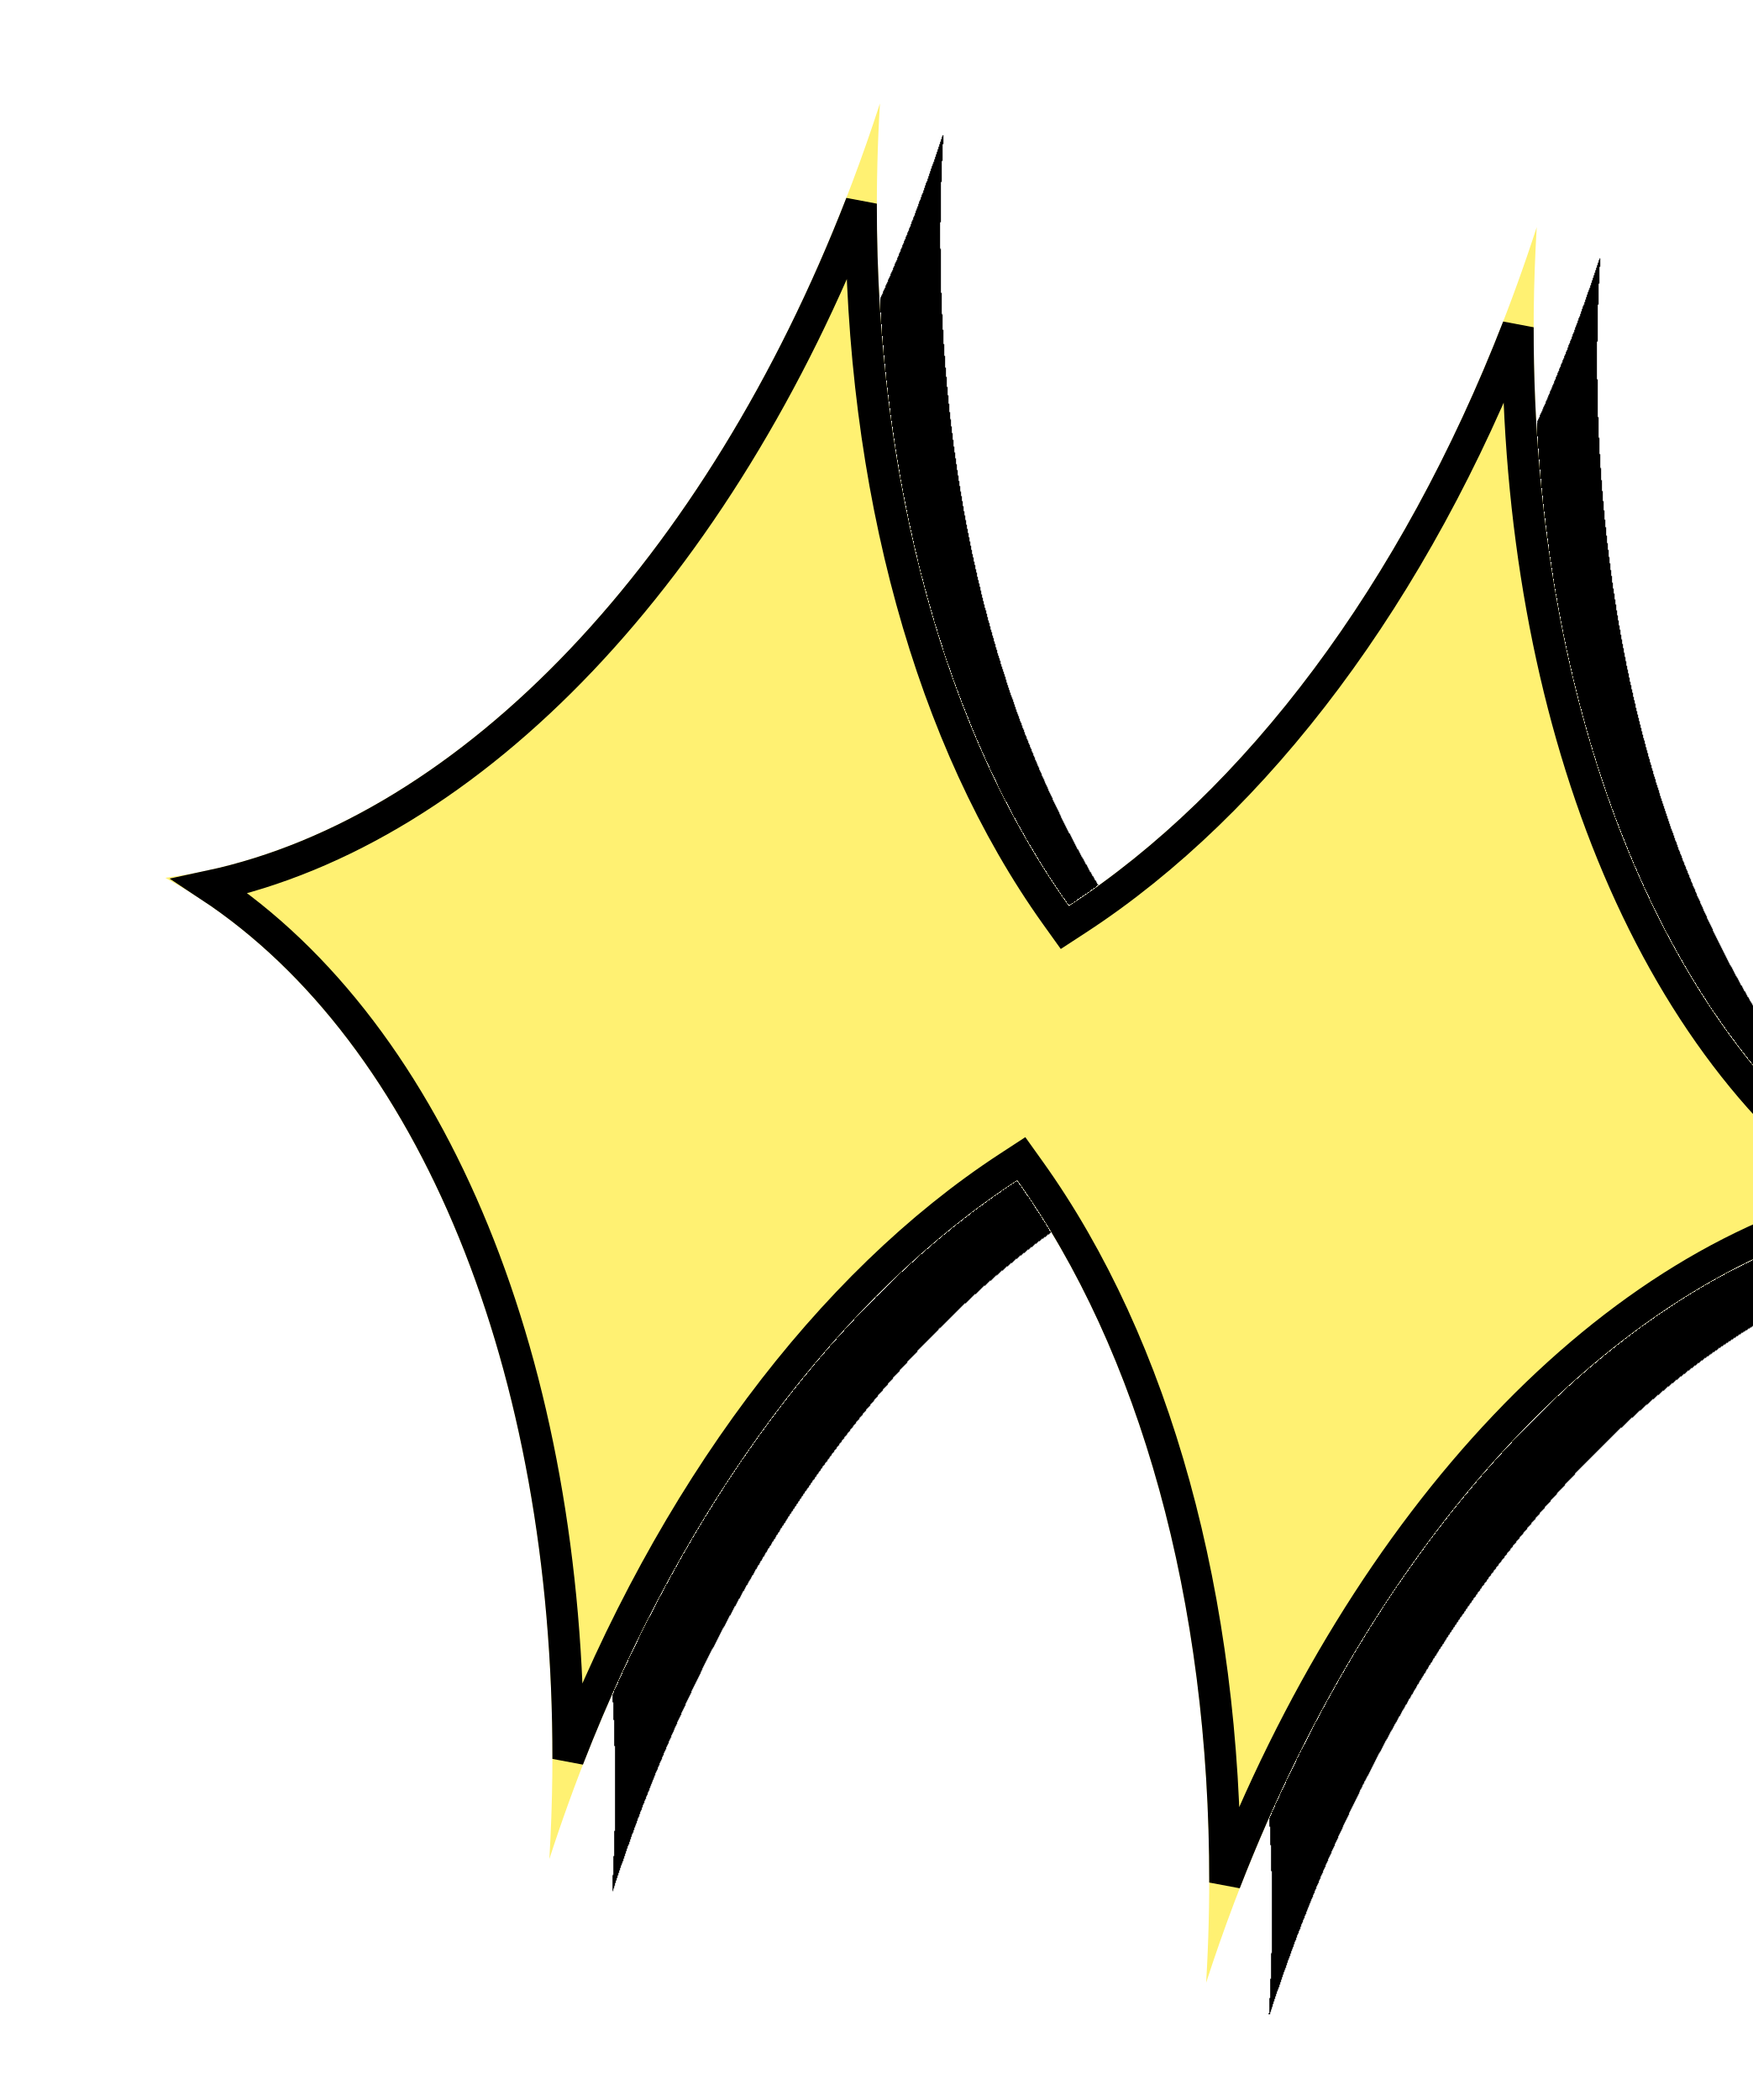
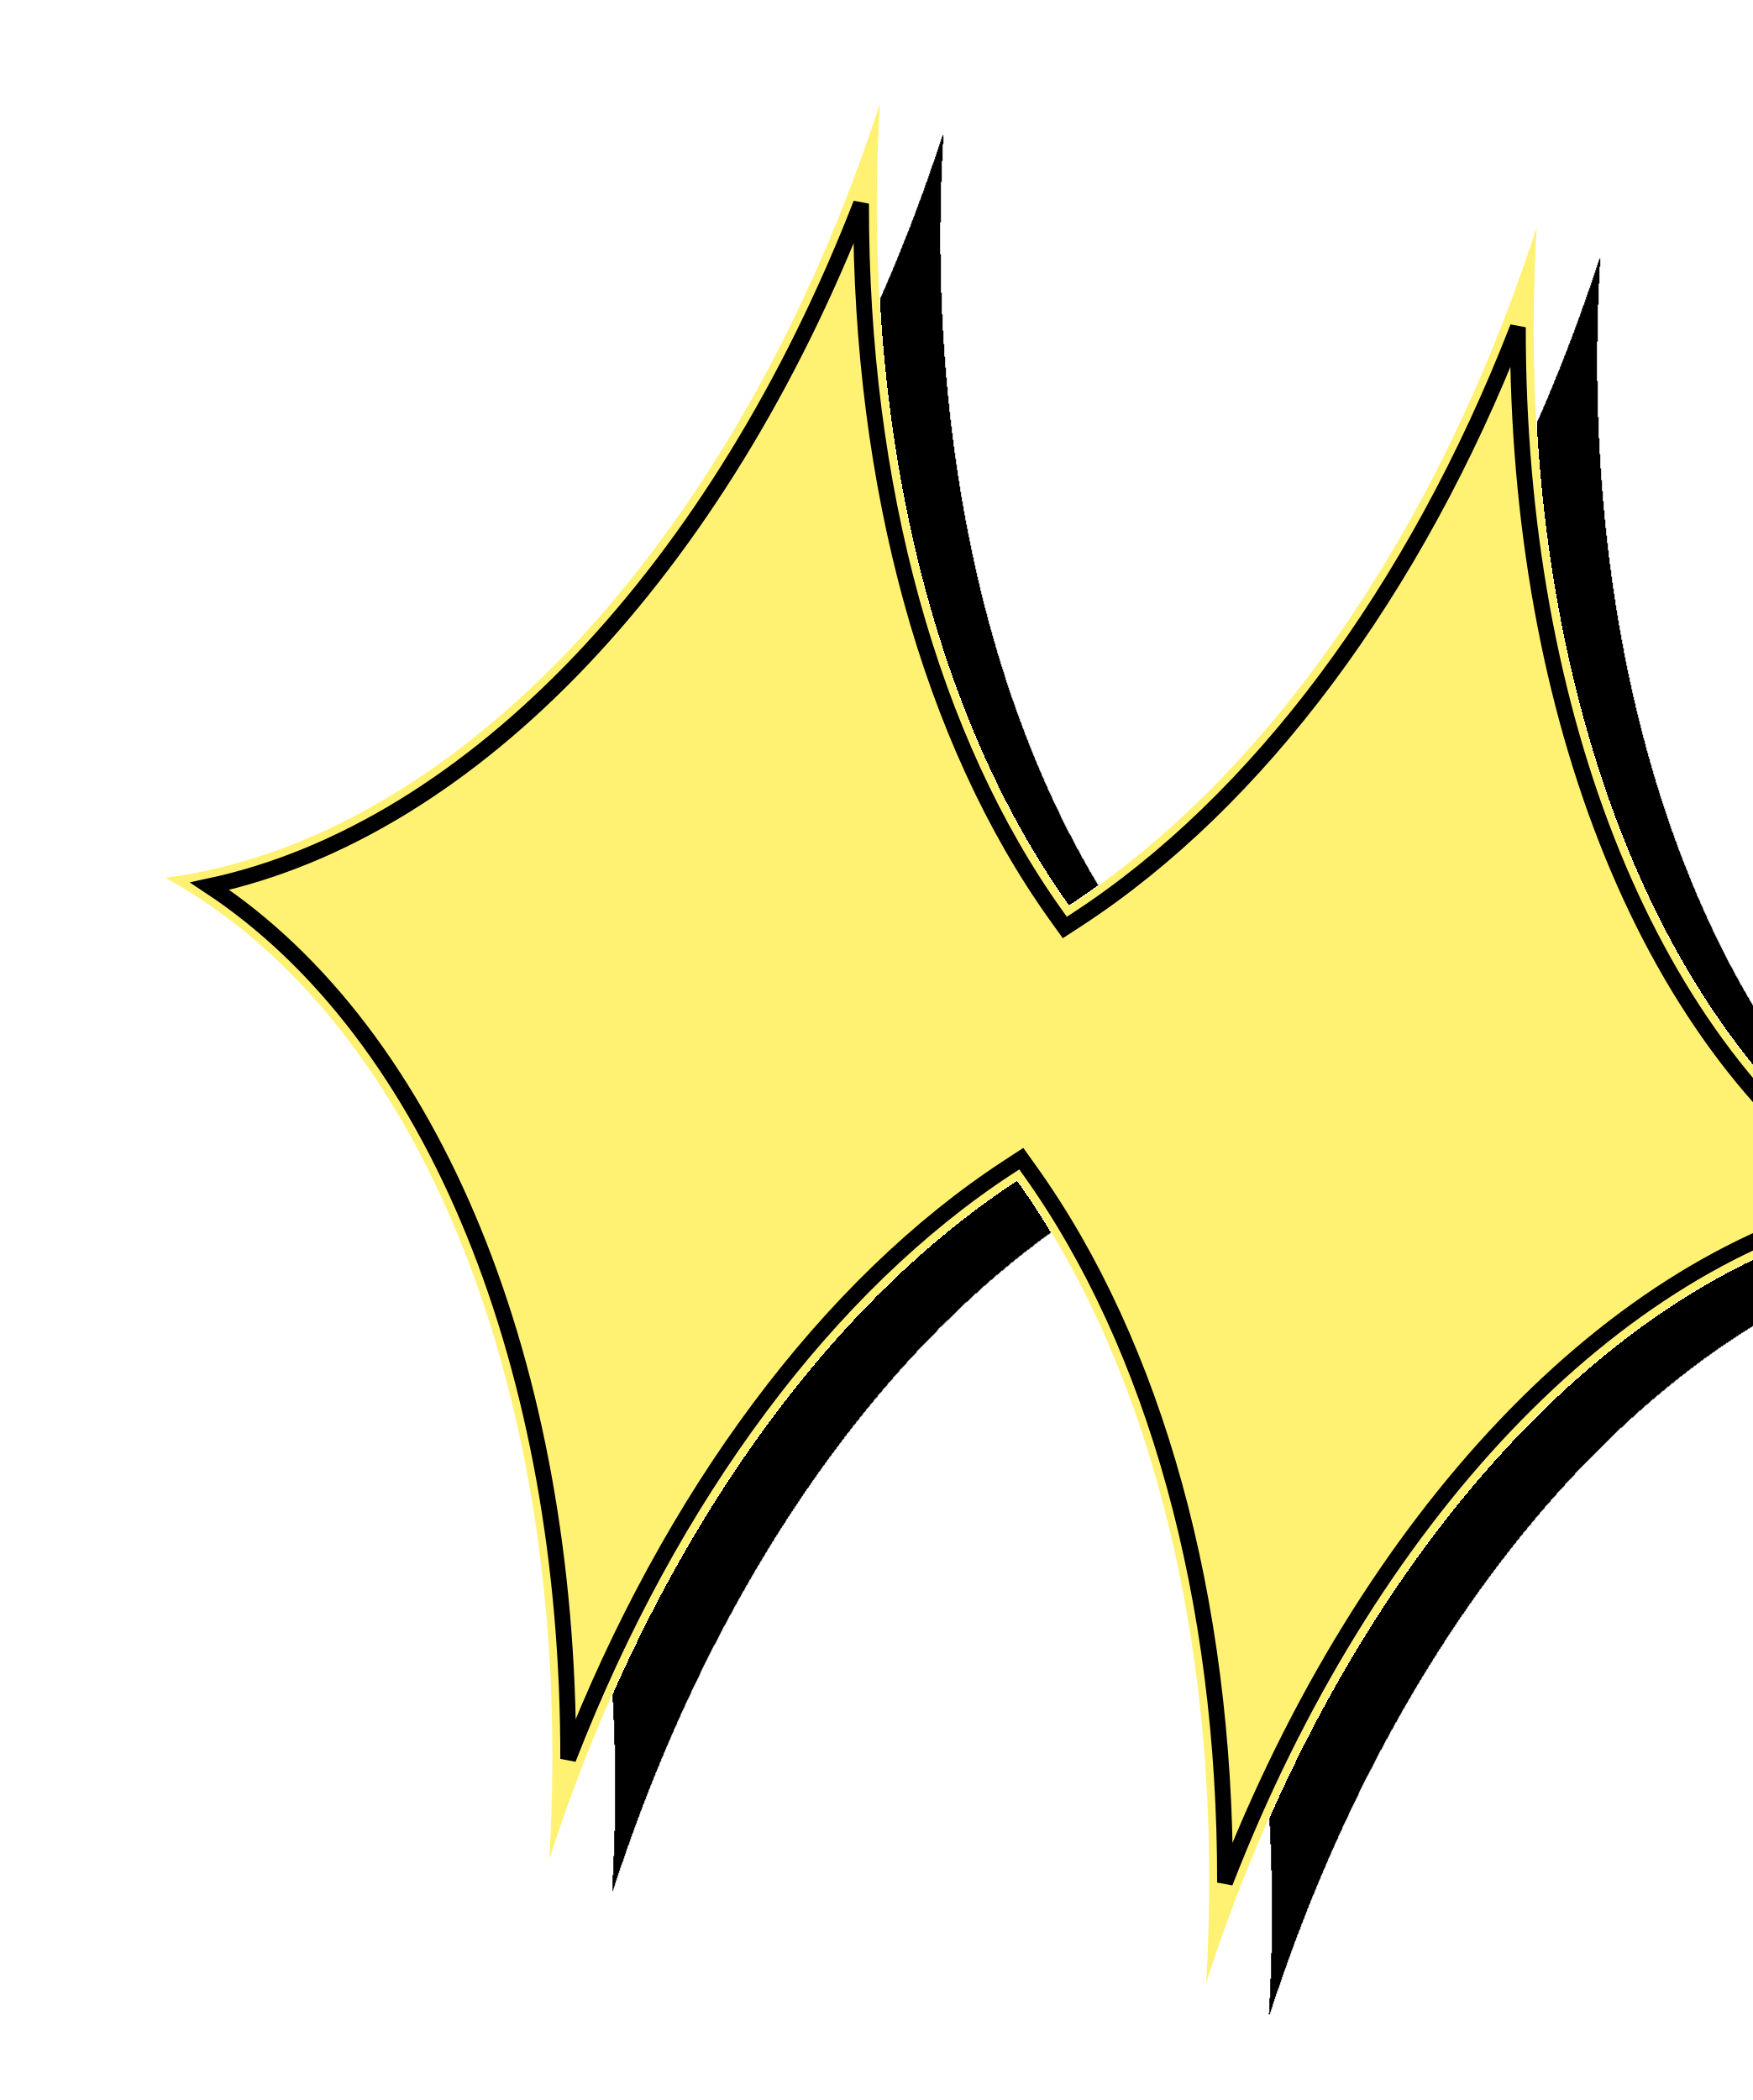
<svg xmlns="http://www.w3.org/2000/svg" width="111" height="133" viewBox="0 0 111 133" fill="none">
  <g filter="url(#filter0_d_1301_3242)">
    <path d="M121.655 76.531C105.218 67.523 95.629 43.047 97.33 14.386C91.032 33.855 80.155 49.254 67.697 57.381C59.048 45.279 54.513 27.005 55.732 6.552C46.892 33.869 29.057 53.181 10.469 55.593C26.906 64.601 36.495 89.078 34.794 117.739C41.093 98.269 51.969 82.87 64.427 74.743C73.076 86.845 77.612 105.12 76.392 125.572C85.232 98.256 103.067 78.944 121.655 76.531Z" fill="#FFF172" />
-     <path d="M66.883 57.963L67.441 58.742L68.243 58.219C79.614 50.801 89.612 37.507 96.137 20.726C96.103 45.475 104.575 66.579 118.843 76.002C102.126 79.589 86.559 96.164 77.588 119.229C77.617 101.208 73.135 85.207 65.241 74.162L64.684 73.382L63.881 73.906C52.511 81.323 42.512 94.617 35.988 111.398C36.021 86.649 27.549 65.545 13.281 56.123C29.998 52.535 45.566 35.96 54.536 12.896C54.507 30.916 58.989 46.917 66.883 57.963Z" stroke="black" stroke-width="2" />
+     <path d="M66.883 57.963L67.441 58.742L68.243 58.219C79.614 50.801 89.612 37.507 96.137 20.726C96.103 45.475 104.575 66.579 118.843 76.002C102.126 79.589 86.559 96.164 77.588 119.229C77.617 101.208 73.135 85.207 65.241 74.162L64.684 73.382L63.881 73.906C52.511 81.323 42.512 94.617 35.988 111.398C36.021 86.649 27.549 65.545 13.281 56.123C29.998 52.535 45.566 35.96 54.536 12.896C54.507 30.916 58.989 46.917 66.883 57.963Z" stroke="black" strokeWidth="2" />
  </g>
  <defs>
    <filter id="filter0_d_1301_3242" x="10.469" y="6.552" width="115.186" height="121.02" filterUnits="userSpaceOnUse" color-interpolation-filters="sRGB">
      <feFlood flood-opacity="0" result="BackgroundImageFix" />
      <feColorMatrix in="SourceAlpha" type="matrix" values="0 0 0 0 0 0 0 0 0 0 0 0 0 0 0 0 0 0 127 0" result="hardAlpha" />
      <feOffset dx="4" dy="2" />
      <feComposite in2="hardAlpha" operator="out" />
      <feColorMatrix type="matrix" values="0 0 0 0 0 0 0 0 0 0 0 0 0 0 0 0 0 0 1 0" />
      <feBlend mode="normal" in2="BackgroundImageFix" result="effect1_dropShadow_1301_3242" />
      <feBlend mode="normal" in="SourceGraphic" in2="effect1_dropShadow_1301_3242" result="shape" />
    </filter>
  </defs>
</svg>
